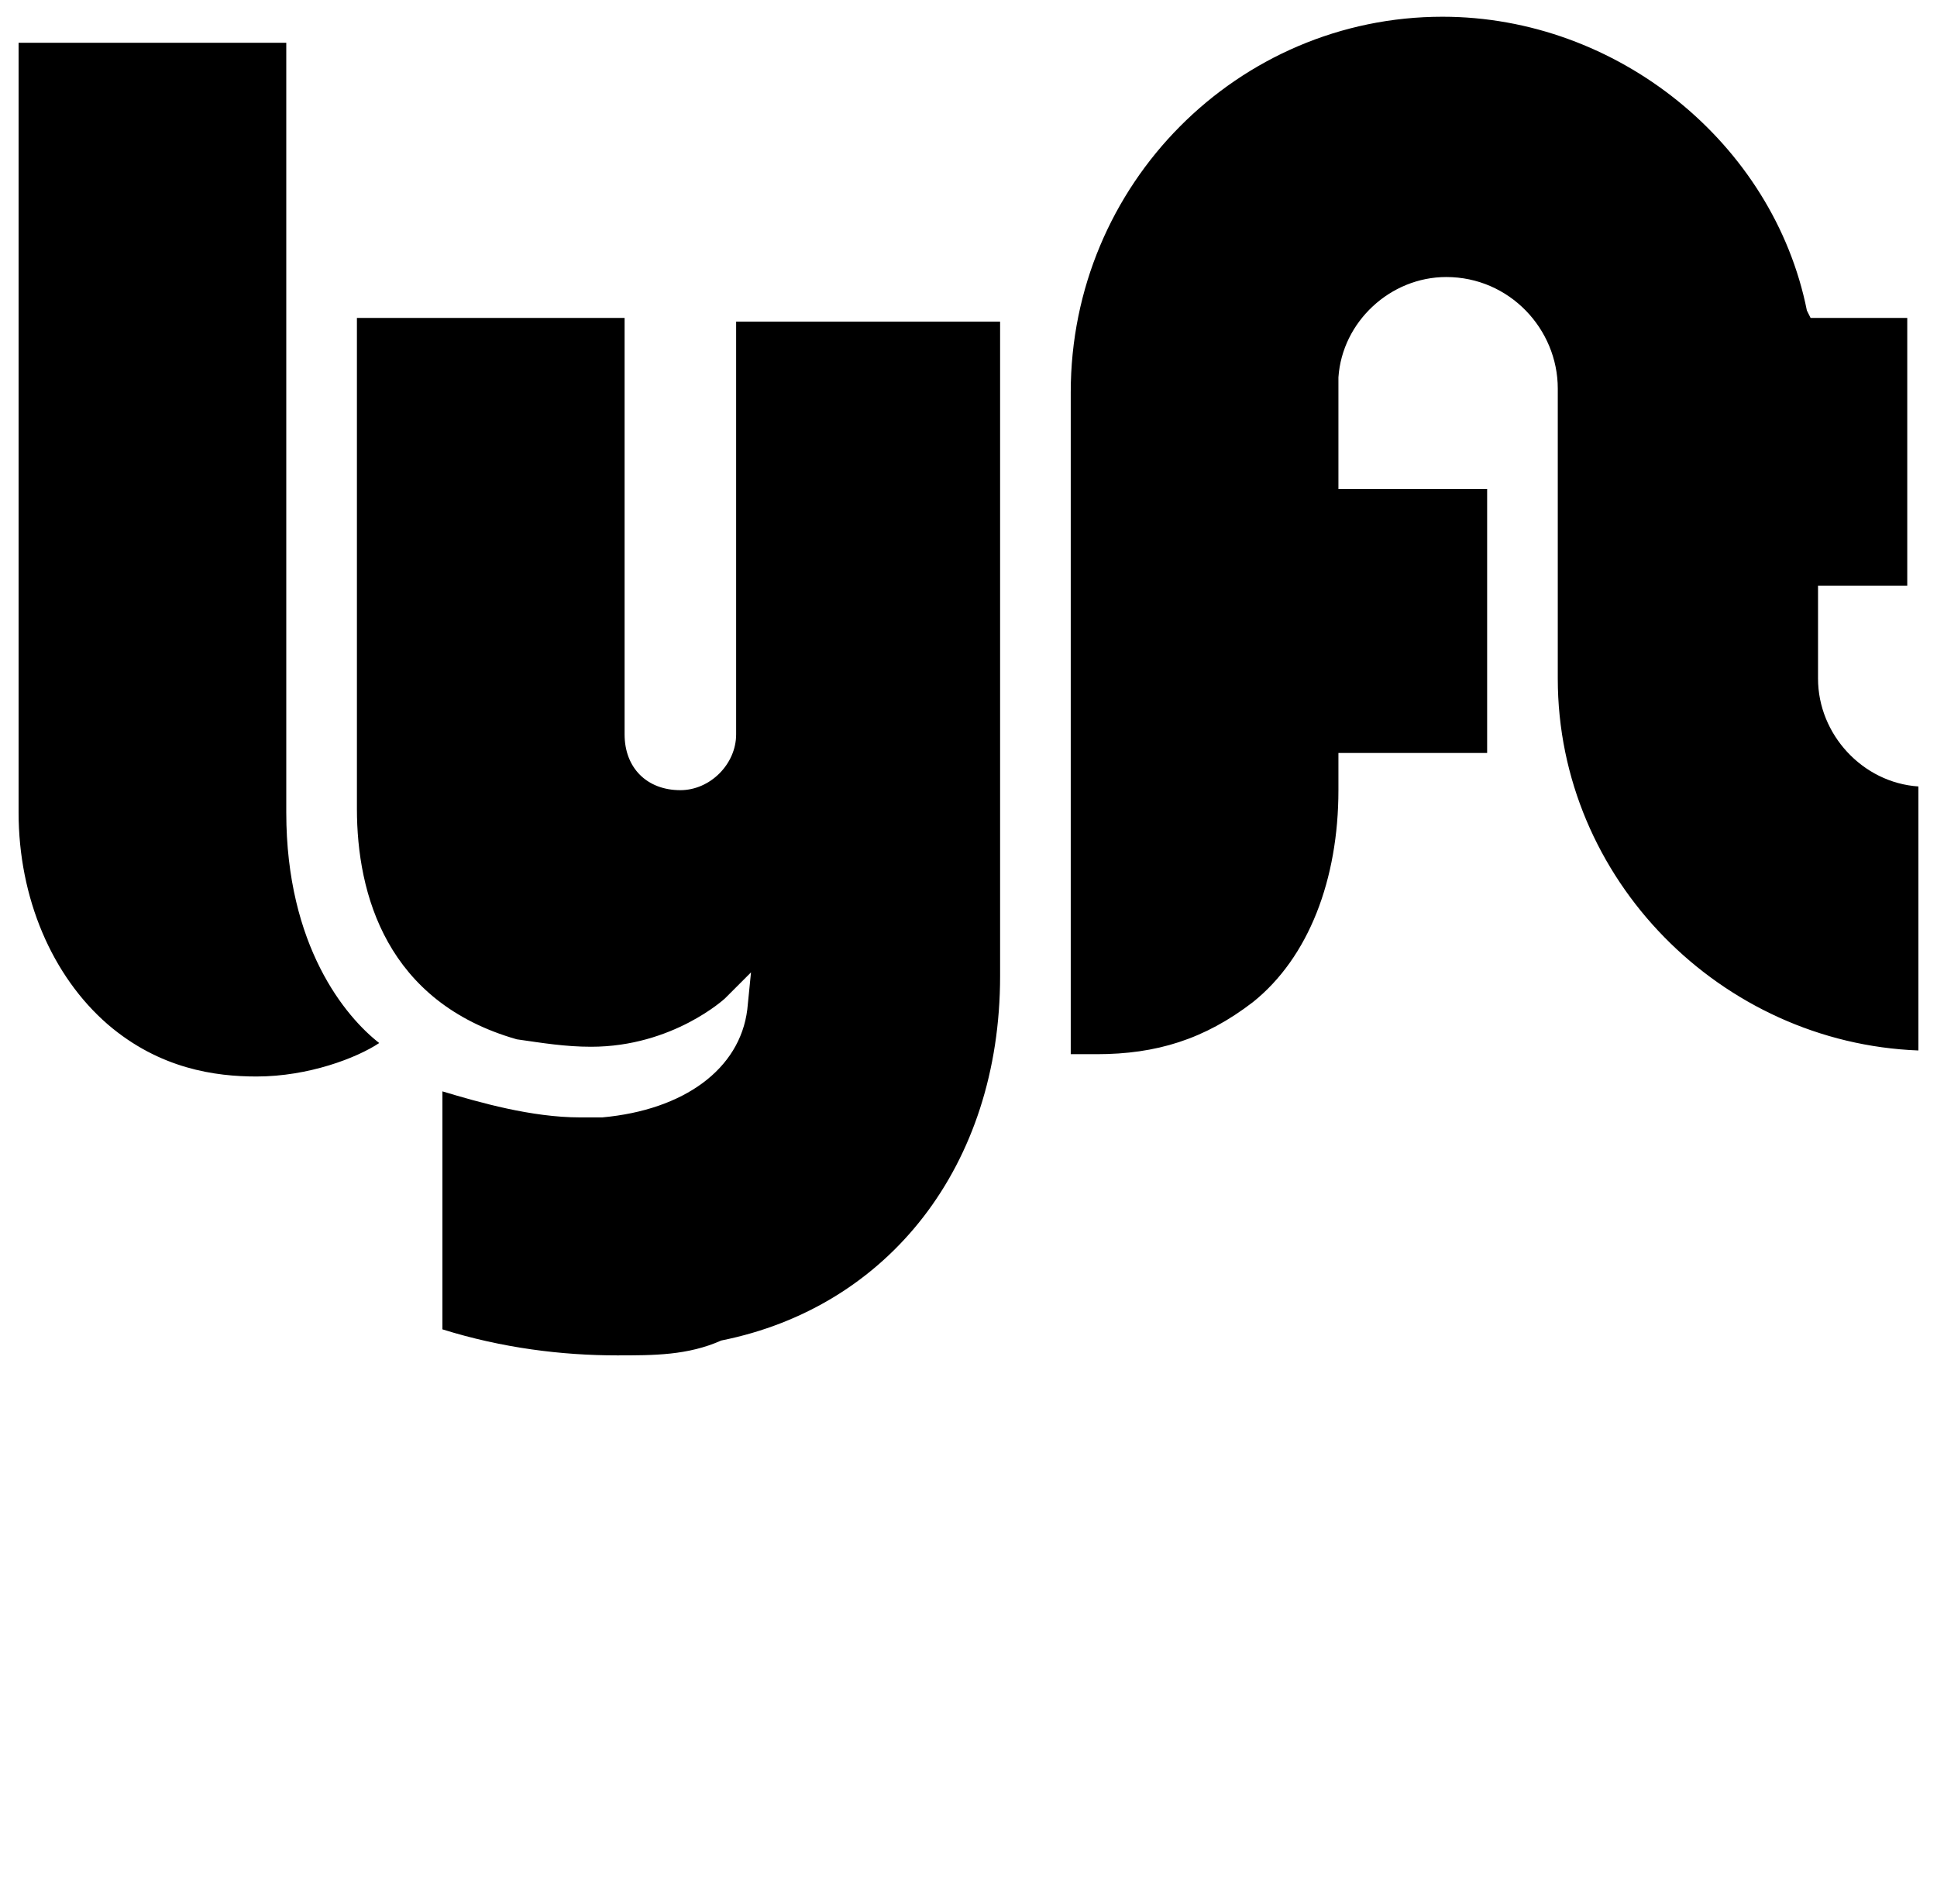
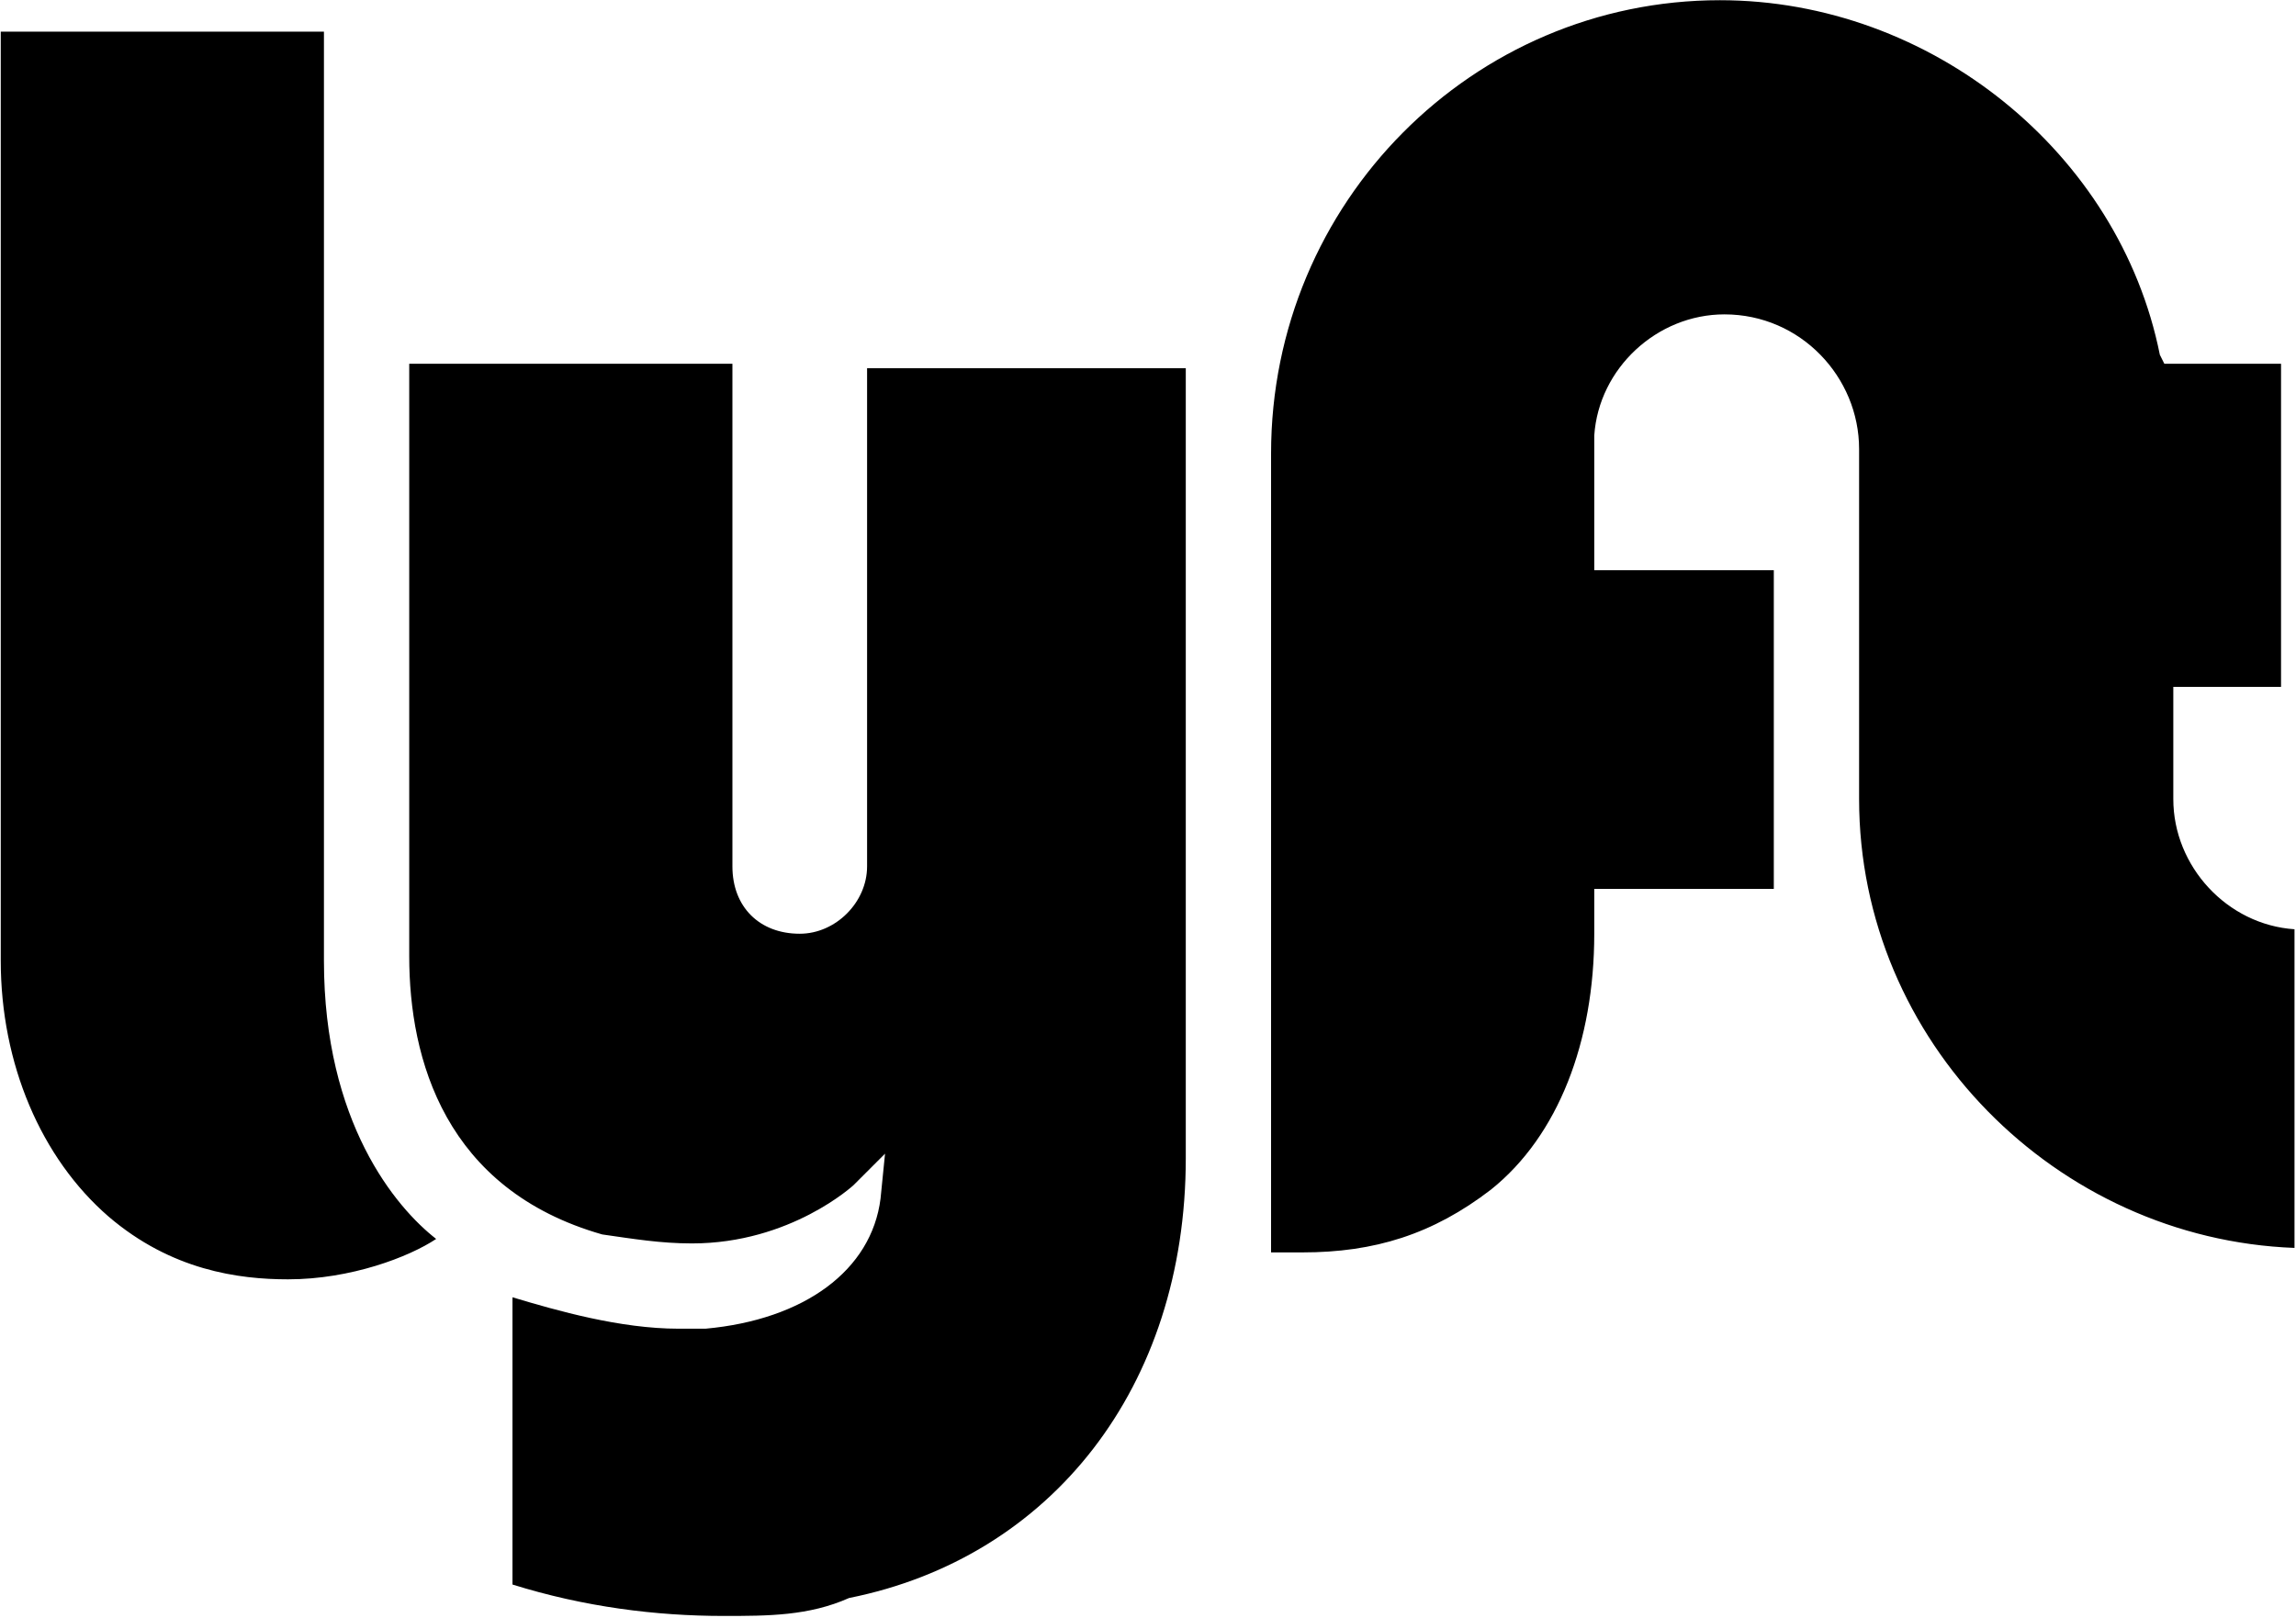
- <svg xmlns="http://www.w3.org/2000/svg" version="1.1" viewBox="-10 0 1042 1024">
-   <path fill="currentColor" d="M128 579c-22 0 -52 -4 -80 -28c-30 -26 -48 -68 -48 -114v-414h144v414c0 72 32 110 50 124c-12 8 -38 18 -66 18zM580 567h-14v-356c0 -112 90 -202 200 -202c94 0 178 68 196 158l2 4h52v144h-48v50c0 30 24 56 54 58v142c-106 -4 -194 -92 -194 -200v-156 c0 -32 -26 -60 -60 -60c-30 0 -56 24 -58 54v60h80v142h-80v20c0 48 -16 90 -46 114c-26 20 -52 28 -84 28zM322 729c-30 0 -62 -4 -94 -14v-128c20 6 48 14 74 14h12c44 -4 74 -26 78 -58l2 -20l-14 14s-28 26 -72 26c-14 0 -26 -2 -40 -4c-70 -20 -86 -78 -86 -124v-264 h144v224c0 18 12 30 30 30c16 0 30 -14 30 -30v-222h142v352c0 102 -60 178 -150 196c-18 8 -36 8 -56 8z" />
+ <svg xmlns="http://www.w3.org/2000/svg" width="1023px" height="721px" viewBox="0 0 1023 721" version="1.1">
+   <g id="Lyft" transform="translate(0.3341, 0.0926)" fill="currentColor" fill-rule="nonzero">
+     <path d="M128,570 C106,570 76,566 48,542 C18,516 0,474 0,428 L0,14 L144,14 L144,428 C144,500 176,538 194,552 C182,560 156,570 128,570 Z M580,558 L566,558 L566,202 C566,90 656,0 766,0 C860,0 944,68 962,158 L964,162 L1016,162 L1016,306 L968,306 L968,356 C968,386 992,412 1022,414 L1022,556 C916,552 828,464 828,356 L828,200 C828,168 802,140 768,140 C738,140 712,164 710,194 L710,254 L790,254 L790,396 L710,396 L710,416 C710,464 694,506 664,530 C638,550 612,558 580,558 Z M322,720 C292,720 260,716 228,706 L228,578 C248,584 276,592 302,592 L314,592 C358,588 388,566 392,534 L394,514 L380,528 C380,528 352,554 308,554 C294,554 282,552 268,550 C198,530 182,472 182,426 L182,162 L326,162 L326,386 C326,404 338,416 356,416 C372,416 386,402 386,386 L386,164 L528,164 L528,516 C528,618 468,694 378,712 C360,720 342,720 322,720 Z" />
+   </g>
</svg>
